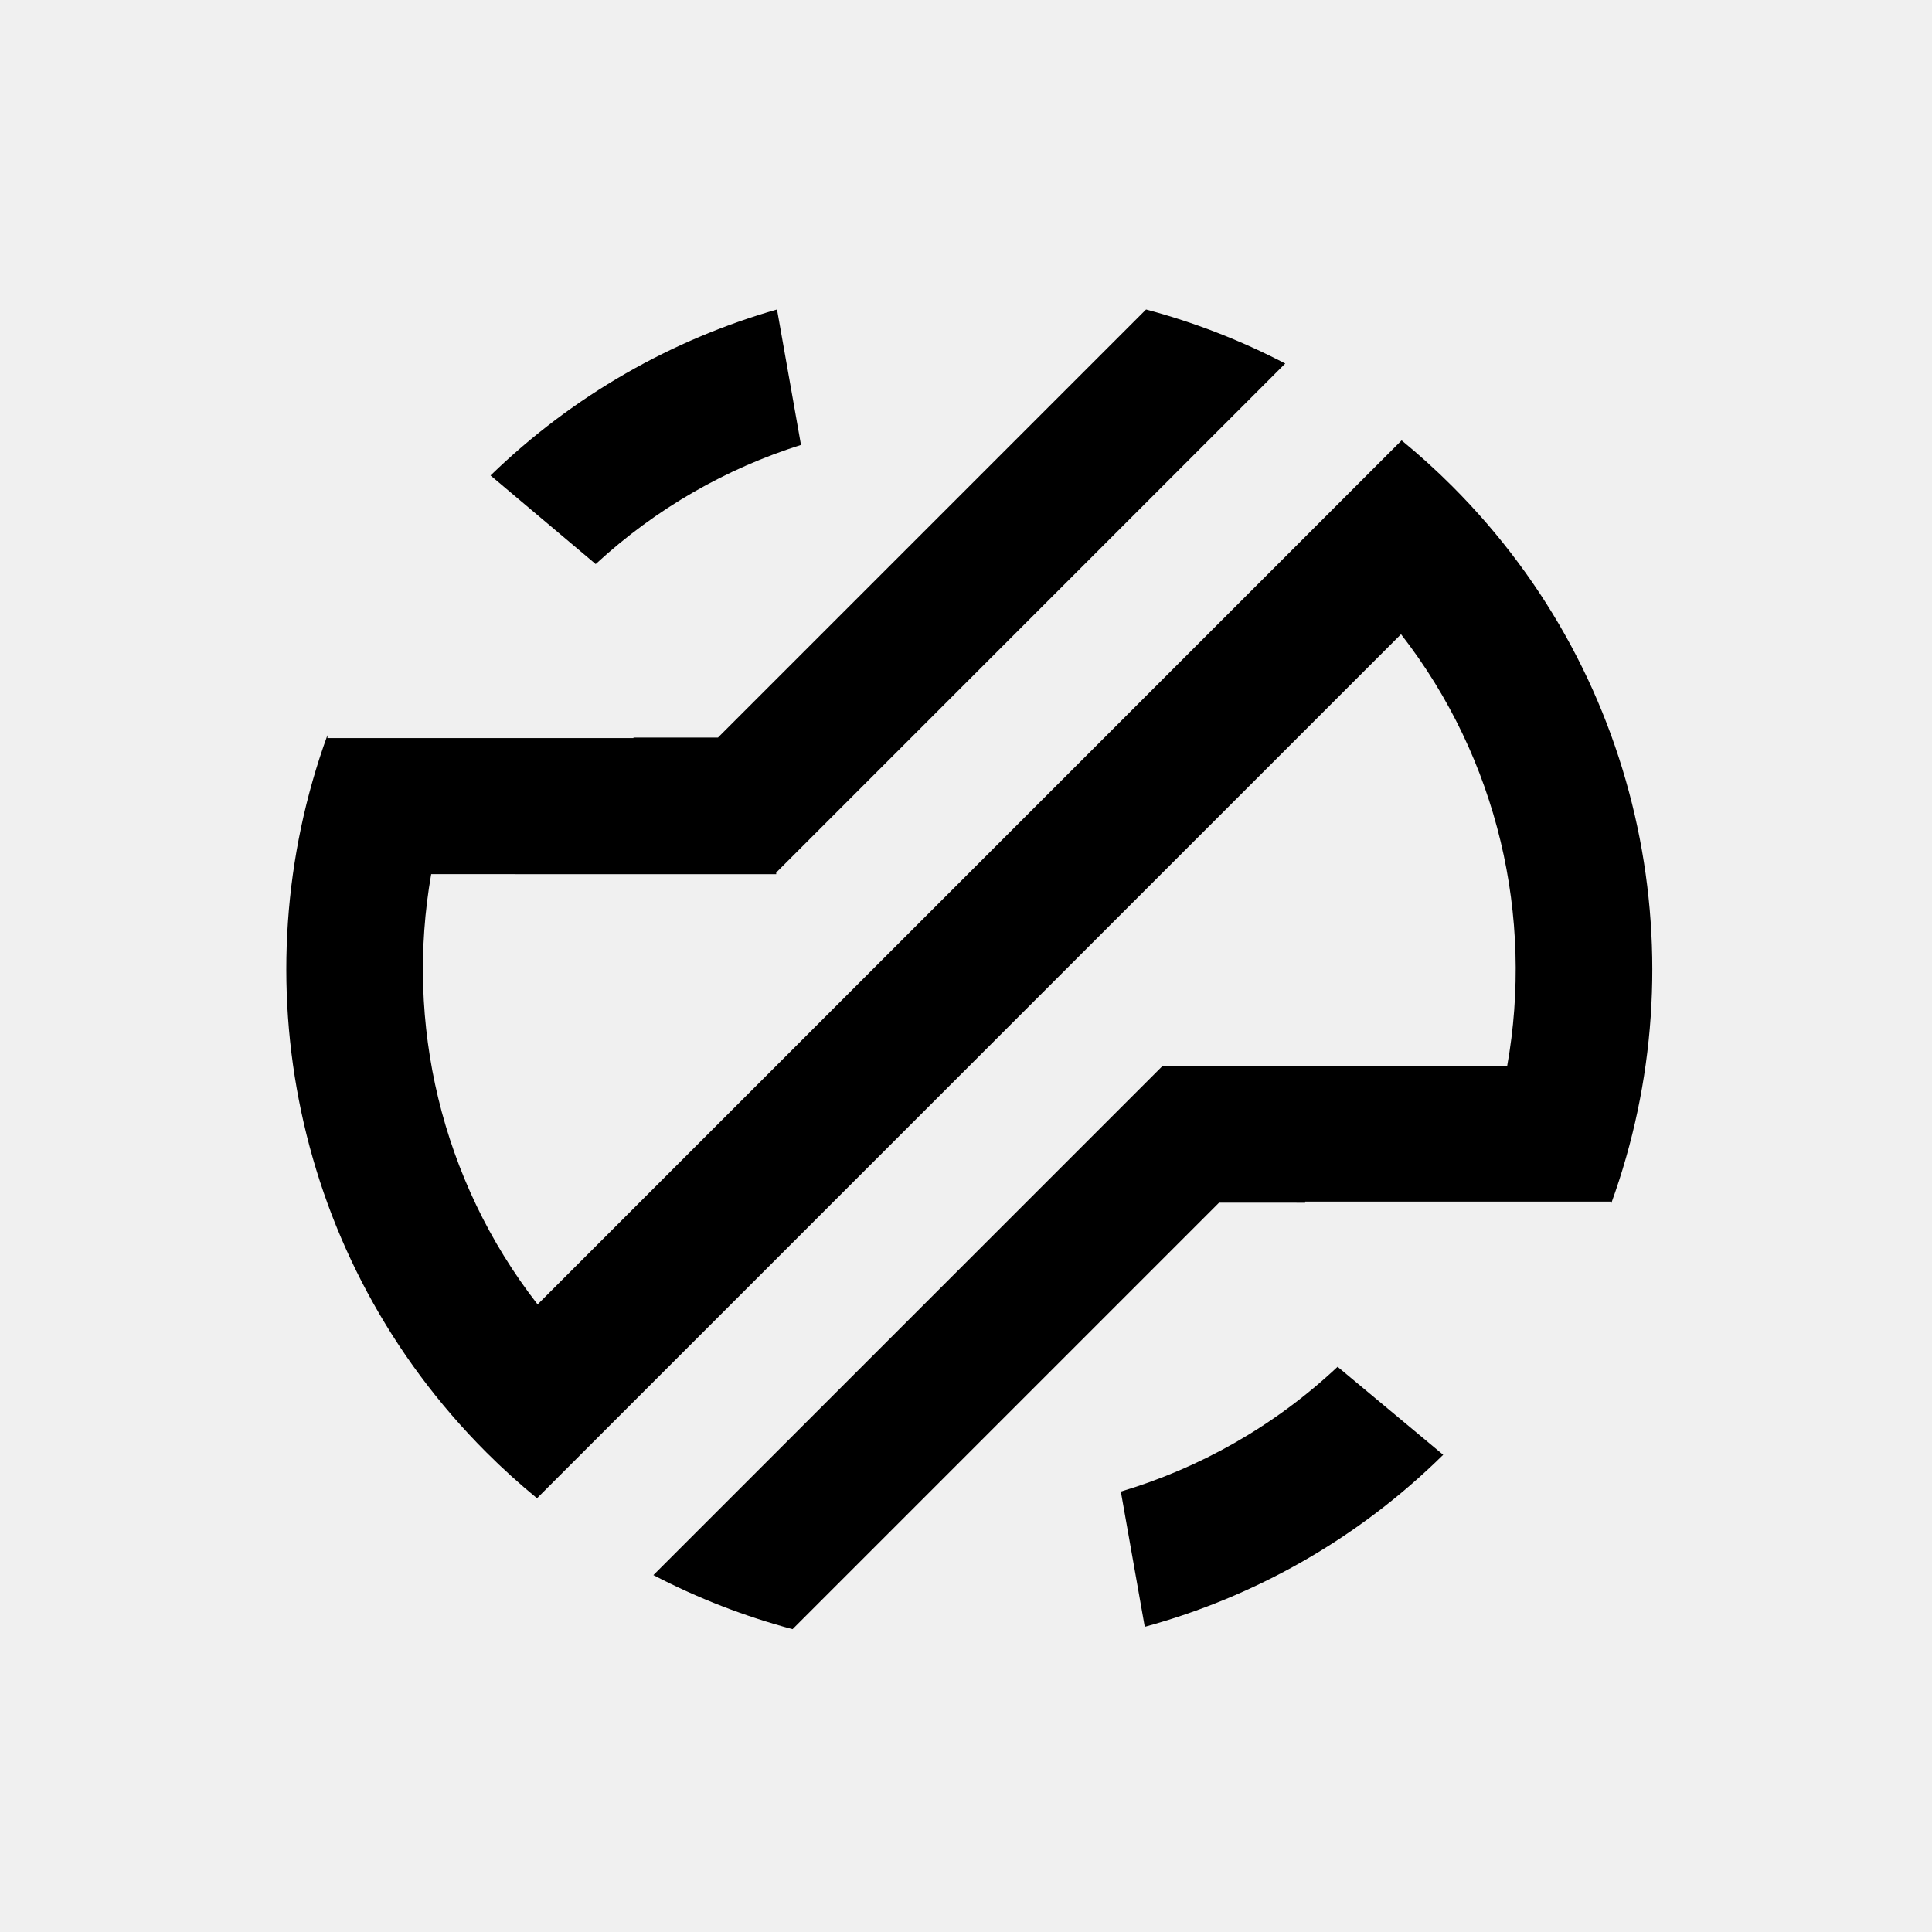
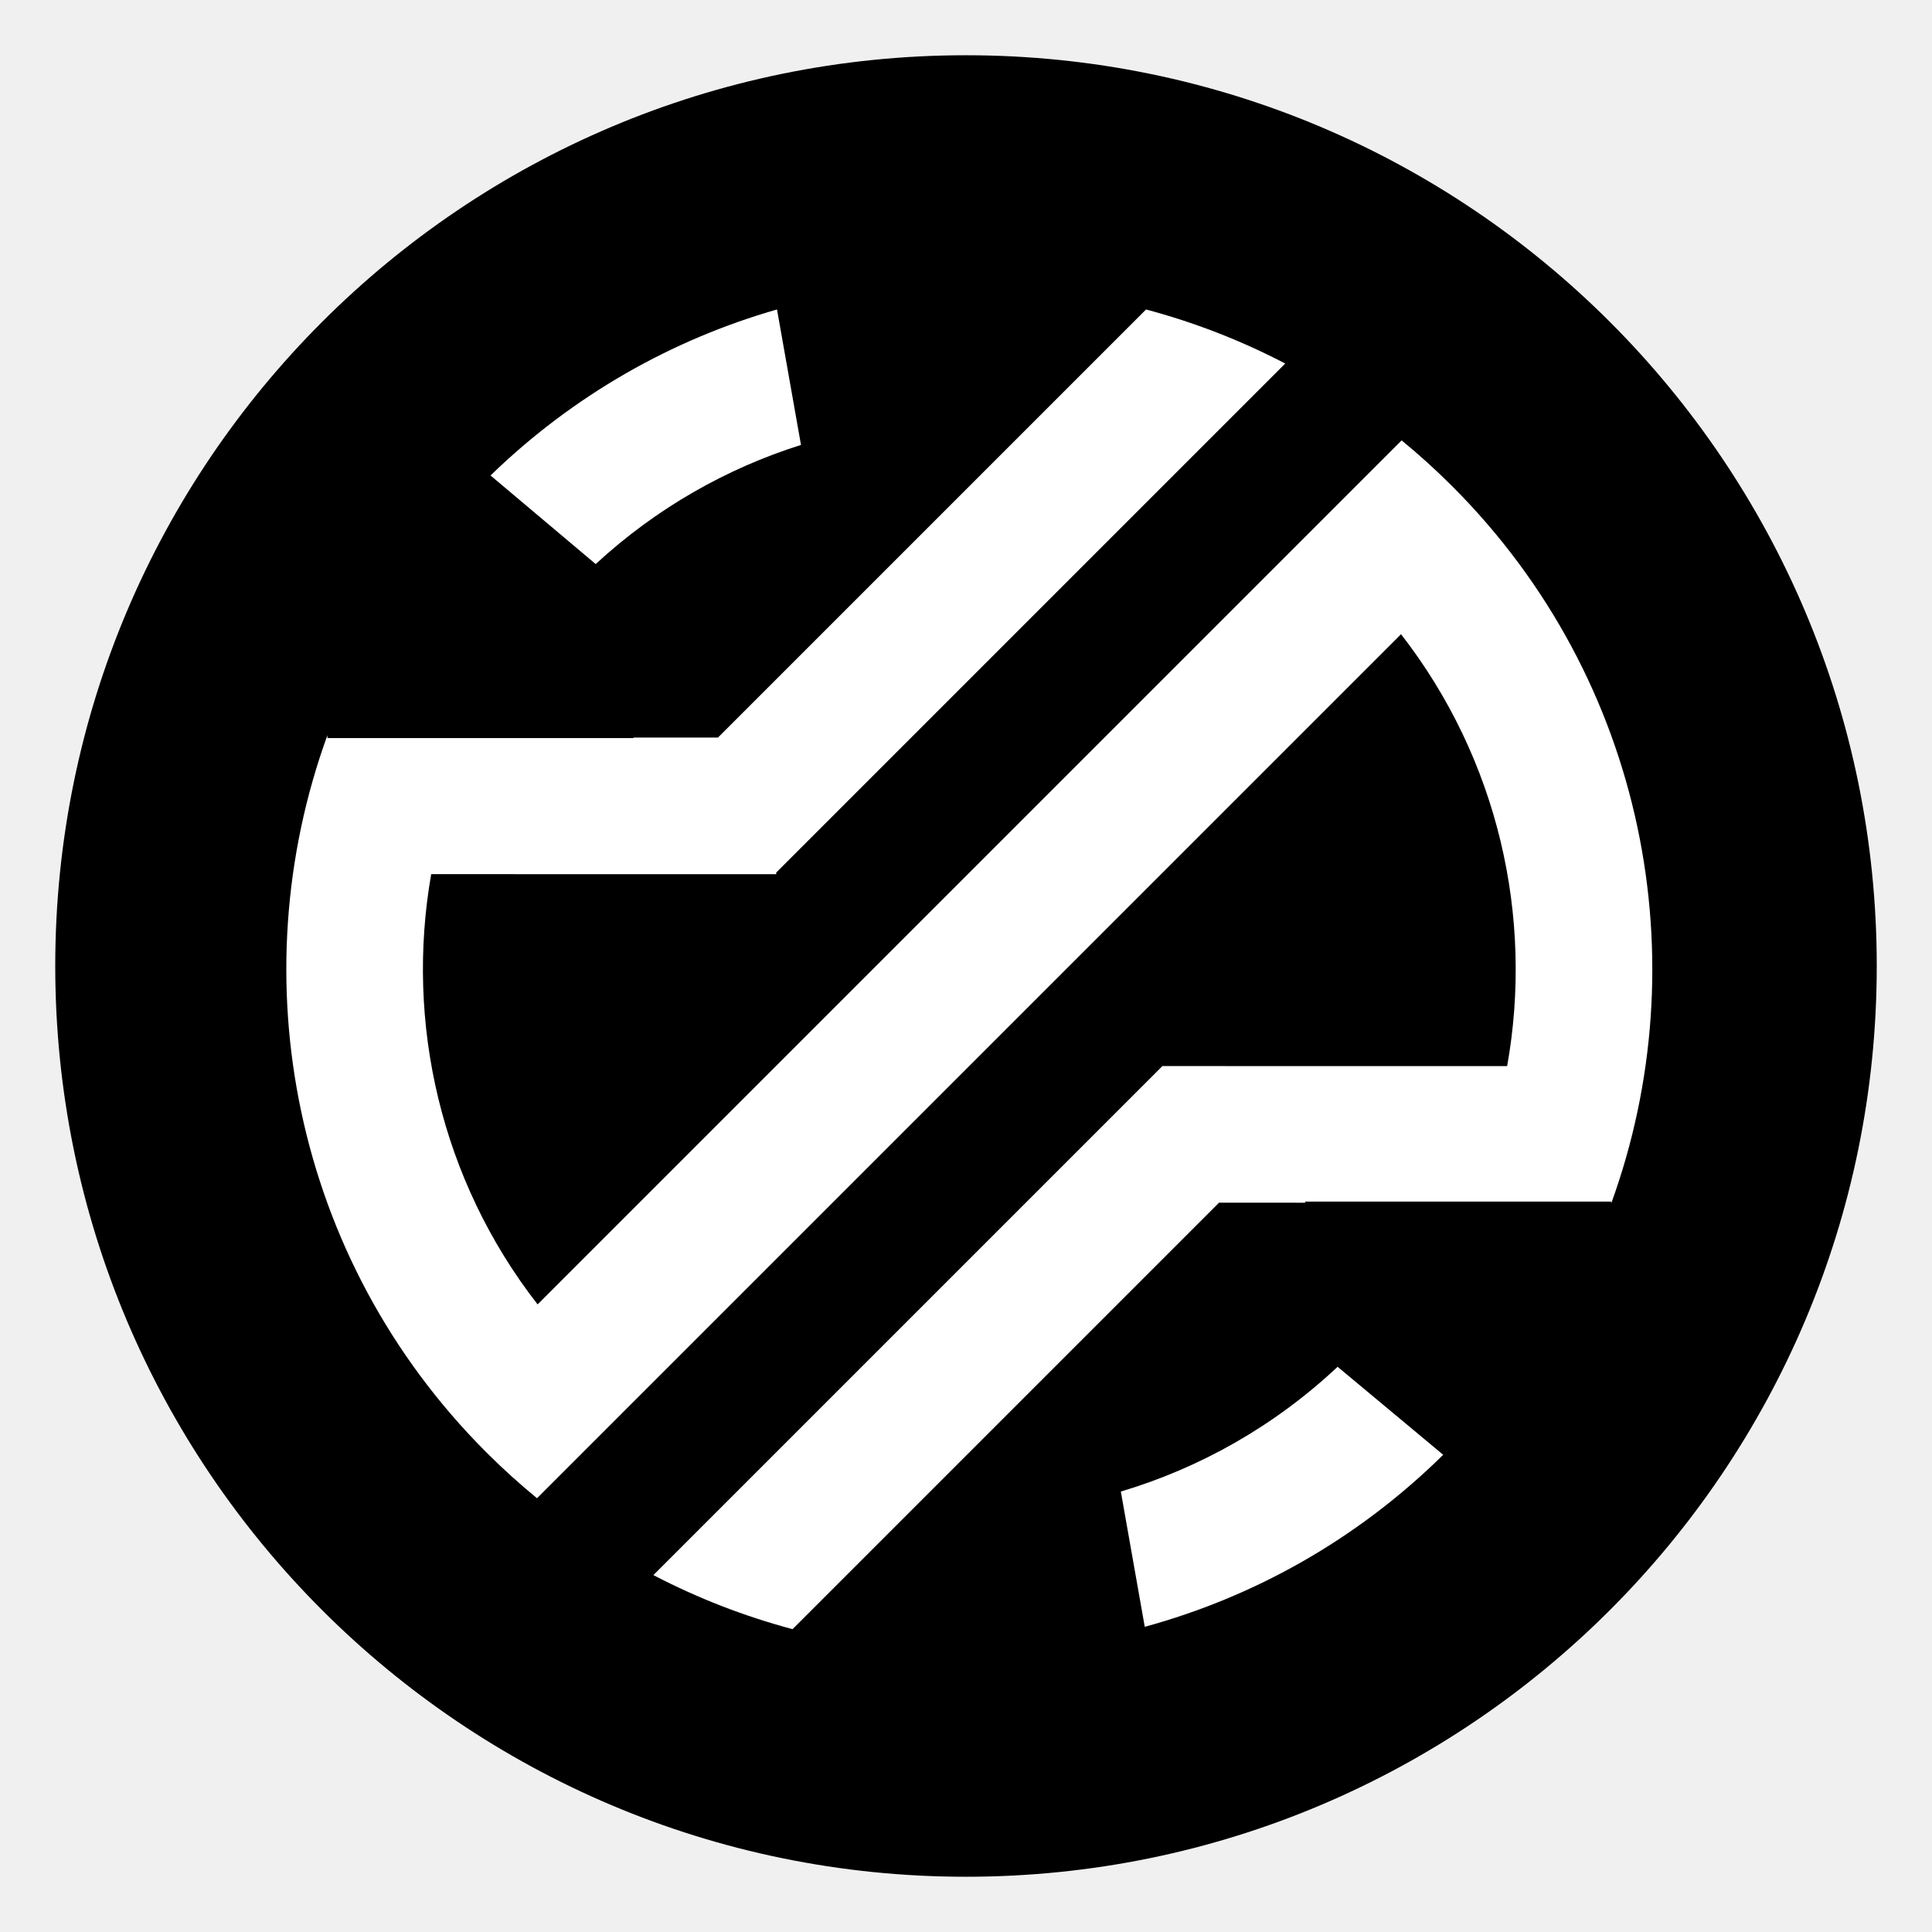
- <svg xmlns="http://www.w3.org/2000/svg" viewBox="0 0 707.107 707.107" fill="inherit" version="1.1">
-   <g>
-     <g class="fills">
-       <path rx="0" ry="0" d="M231.849,269.941L262.780,269.944L376.731,155.992L407.783,124.940L419.458,113.266C436.958,117.933,454.050,124.529,470.394,133.053L443.145,160.303L284.093,319.355L284.093,319.951L157.815,319.939C148.281,374.260,161.263,431.780,196.761,477.411L477.411,196.761L478.507,195.665L512.988,161.184C519.382,166.421,525.577,172.023,531.544,177.990C602.466,248.913,621.851,351.978,589.696,440.457L589.696,439.789L477.685,439.778L477.685,440.189L446.159,440.186L332.803,553.542L301.751,584.594L290.076,596.268C272.576,591.601,255.484,585.005,239.140,576.481L266.389,549.232L425.441,390.179L551.613,390.191C561.348,335.695,548.401,277.921,512.773,232.123L232.123,512.773L231.027,513.869L196.546,548.350C190.152,543.113,183.957,537.511,177.990,531.544C107.068,460.622,87.683,357.556,119.838,269.077L119.838,270.128L231.849,270.138L231.849,269.941ZM425.488,390.133L425.488,390.133ZM425.441,390.179L425.441,390.179ZM425.441,390.179L425.441,390.179ZL425.441,390.179ZL425.441,390.179ZM489.558,500.243L528.209,532.451C496.680,563.511,458.924,584.496,418.980,595.407L410.221,545.903C439.032,537.305,466.280,522.085,489.558,500.243ZM284.383,113.264L293.160,162.843C265.951,171.426,240.221,185.960,218.021,206.446L179.531,174.023C209.986,144.478,246.129,124.225,284.383,113.264Z" style="fill:inherit; fill-opacity: 1;" />
+ <svg xmlns="http://www.w3.org/2000/svg" viewBox="0 0 1000 1000" fill="inherit" version="1.1">
+   <g rx="0" ry="0">
+     <g>
+       <g class="fills">
+         <ellipse rx="471.405" ry="471.405" cx="500" cy="500" transform="matrix(1, 0, 0, 1, 0, 0)" style="fill: black" />
+       </g>
+     </g>
+     <g>
+       <g class="fills">
+         <path rx="0" ry="0" d="M327.884,381.754L371.626,381.758L532.779,220.606L576.692,176.692L593.203,160.182C617.952,166.783,642.124,176.111,665.238,188.166L626.702,226.702L401.768,451.636L401.768,452.479L223.184,452.462C209.700,529.284,228.060,610.629,278.262,675.161L675.161,278.262L676.712,276.712L725.475,227.948C734.517,235.355,743.278,243.278,751.716,251.716C852.016,352.016,879.431,497.772,833.956,622.900L833.956,621.956L675.549,621.940L675.549,622.521L630.964,622.517L470.654,782.826L426.740,826.740L410.230,843.251C385.480,836.650,361.309,827.322,338.195,815.267L376.731,776.731L601.665,551.797L780.099,551.814C793.866,474.744,775.556,393.040,725.171,328.272L328.272,725.171L326.721,726.721L277.958,775.484C268.915,768.078,260.155,760.155,251.716,751.716C151.417,651.417,124.002,505.661,169.477,380.533L169.477,382.018L327.884,382.034L327.884,381.754ZM601.731,551.731L601.731,551.731ZM601.665,551.797L601.665,551.797ZM601.665,551.797L601.665,551.797ZL601.665,551.797ZL601.797,551.797M692.340,707.450L747.000,753.000C702.411,796.925,649.016,826.603,592.527,842.033L580.140,772.023C620.885,759.864,659.419,738.340,692.340,707.450ZM402.179,160.179L414.590,230.295C376.111,242.433,339.724,262.987,308.328,291.959L253.895,246.105C296.965,204.322,348.079,175.680,402.179,160.179Z" style="fill: white" />
+       </g>
    </g>
  </g>
</svg>
